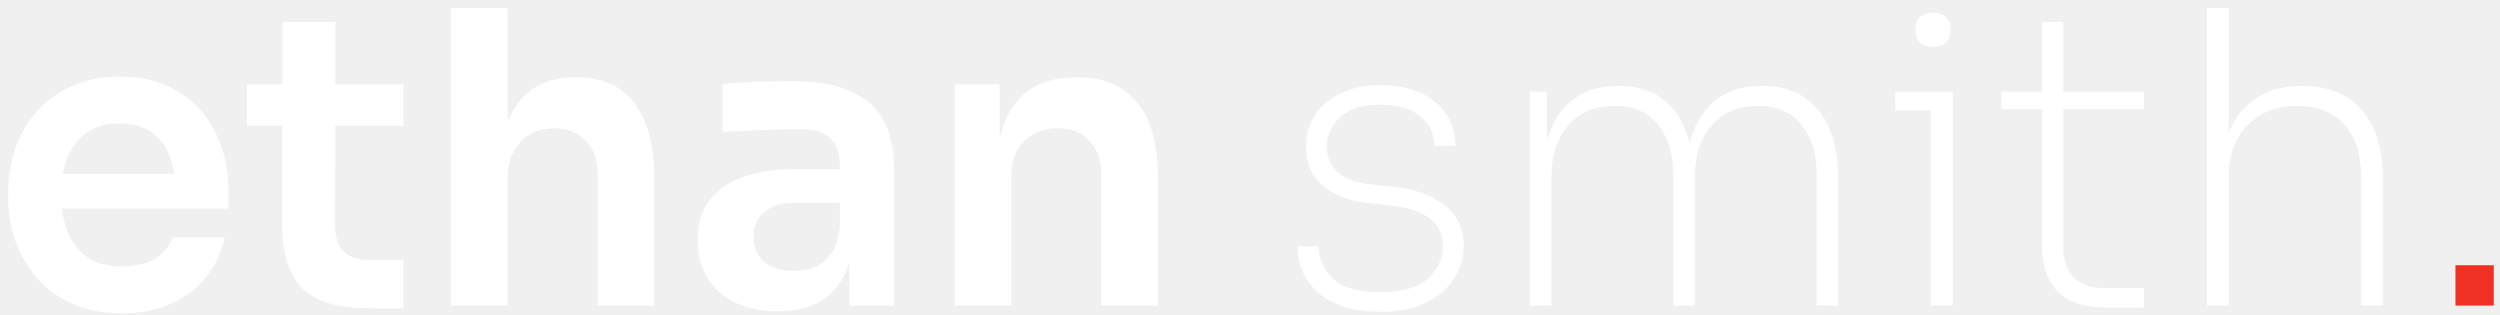
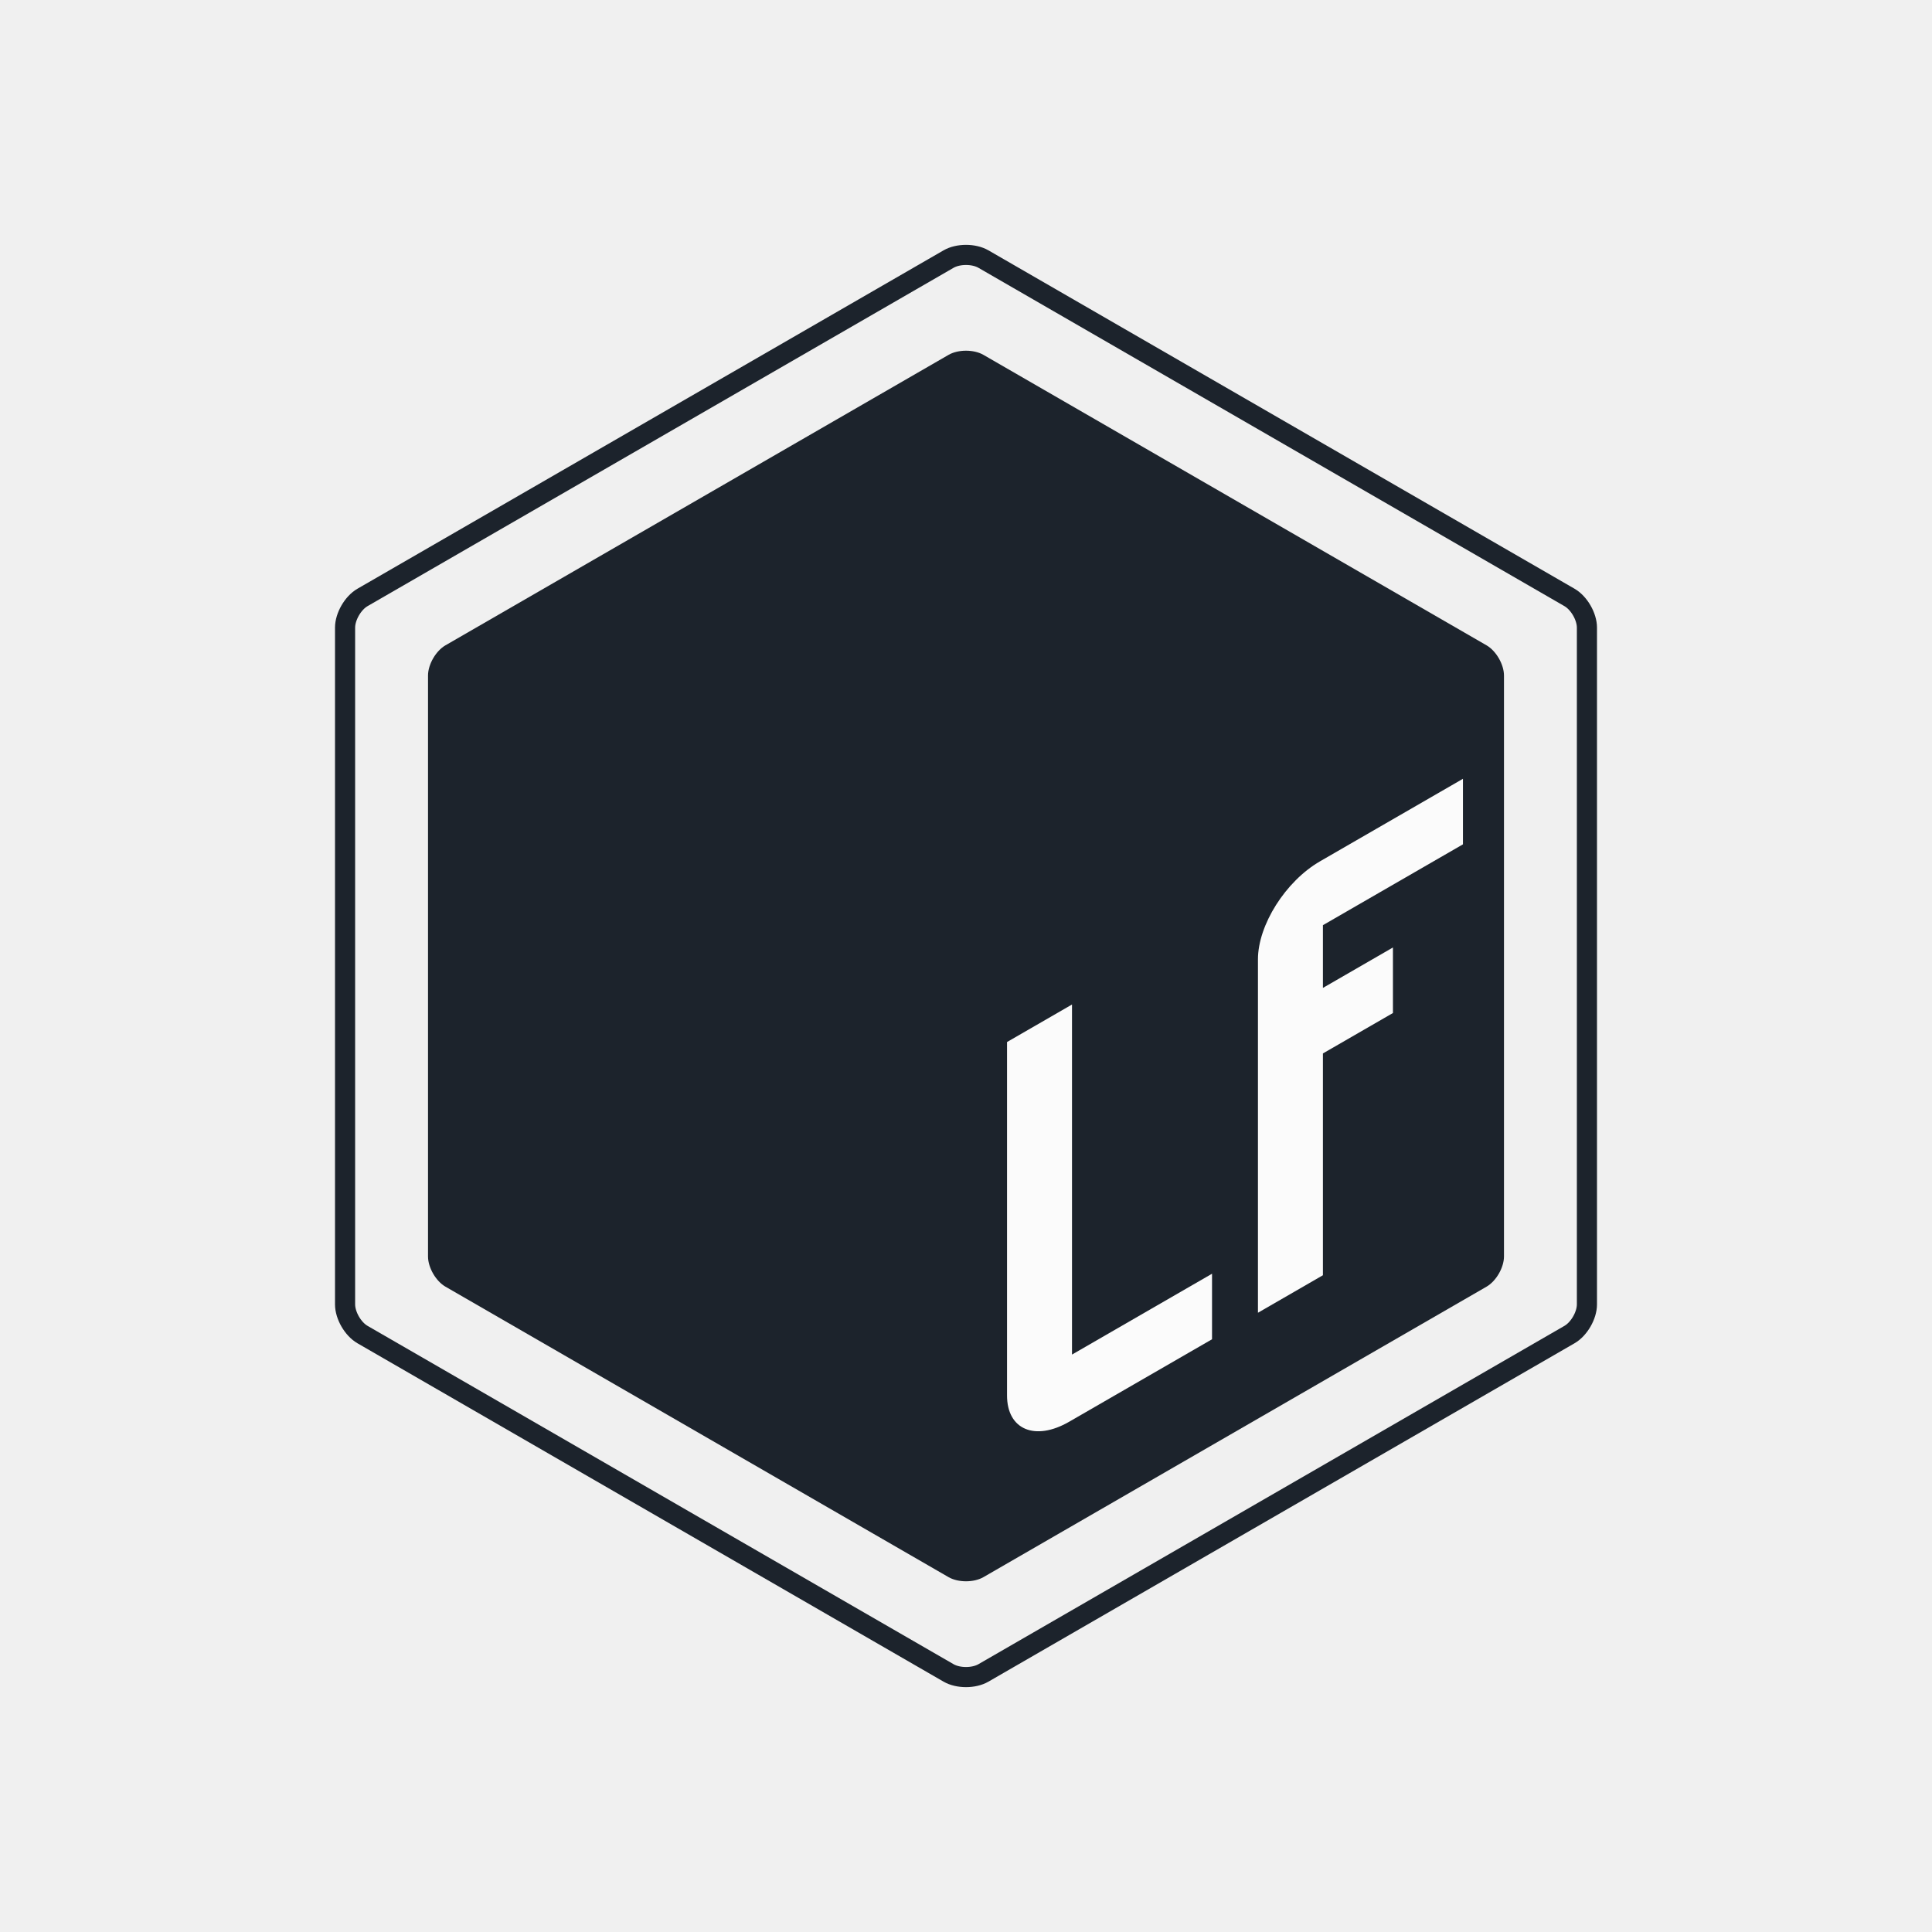
- <svg xmlns="http://www.w3.org/2000/svg" width="270" height="34" viewBox="0 0 270 34" fill="none">
-   <path d="M13.168 33.836C11.115 33.836 9.311 33.484 7.756 32.78C6.231 32.076 4.955 31.137 3.928 29.964C2.931 28.761 2.168 27.427 1.64 25.96C1.141 24.493 0.892 22.997 0.892 21.472V20.636C0.892 19.052 1.141 17.527 1.64 16.06C2.168 14.564 2.931 13.244 3.928 12.1C4.955 10.927 6.216 10.003 7.712 9.328C9.208 8.624 10.939 8.272 12.904 8.272C15.485 8.272 17.641 8.844 19.372 9.988C21.132 11.103 22.452 12.584 23.332 14.432C24.212 16.251 24.652 18.216 24.652 20.328V22.528H3.488V18.788H20.824L18.932 20.636C18.932 19.111 18.712 17.805 18.272 16.72C17.832 15.635 17.157 14.799 16.248 14.212C15.368 13.625 14.253 13.332 12.904 13.332C11.555 13.332 10.411 13.64 9.472 14.256C8.533 14.872 7.815 15.767 7.316 16.94C6.847 18.084 6.612 19.463 6.612 21.076C6.612 22.572 6.847 23.907 7.316 25.08C7.785 26.224 8.504 27.133 9.472 27.808C10.44 28.453 11.672 28.776 13.168 28.776C14.664 28.776 15.881 28.483 16.82 27.896C17.759 27.28 18.36 26.532 18.624 25.652H24.256C23.904 27.295 23.229 28.732 22.232 29.964C21.235 31.196 19.959 32.149 18.404 32.824C16.879 33.499 15.133 33.836 13.168 33.836ZM40.145 33.308C37.945 33.308 36.127 33.029 34.689 32.472C33.281 31.885 32.225 30.917 31.521 29.568C30.817 28.189 30.465 26.341 30.465 24.024L30.509 2.376H36.229L36.185 24.42C36.185 25.593 36.493 26.503 37.109 27.148C37.755 27.764 38.664 28.072 39.837 28.072H43.577V33.308H40.145ZM26.681 13.596V9.108H43.577V13.596H26.681ZM48.71 33V0.88H54.826V19.624H53.77C53.77 17.219 54.078 15.18 54.694 13.508C55.31 11.836 56.22 10.56 57.422 9.68C58.654 8.8 60.209 8.36 62.086 8.36H62.35C65.078 8.36 67.146 9.299 68.554 11.176C69.962 13.053 70.666 15.781 70.666 19.36V33H64.55V18.788C64.55 17.263 64.11 16.06 63.23 15.18C62.38 14.3 61.25 13.86 59.842 13.86C58.346 13.86 57.129 14.359 56.19 15.356C55.281 16.324 54.826 17.6 54.826 19.184V33H48.71ZM91.718 33V25.916H90.706V18.04C90.706 16.661 90.368 15.635 89.694 14.96C89.019 14.285 87.978 13.948 86.57 13.948C85.836 13.948 84.956 13.963 83.93 13.992C82.903 14.021 81.862 14.065 80.806 14.124C79.779 14.153 78.855 14.197 78.034 14.256V9.064C78.708 9.005 79.471 8.947 80.322 8.888C81.172 8.829 82.038 8.8 82.918 8.8C83.827 8.771 84.678 8.756 85.47 8.756C87.934 8.756 89.972 9.079 91.586 9.724C93.228 10.369 94.46 11.381 95.282 12.76C96.132 14.139 96.558 15.943 96.558 18.172V33H91.718ZM84.018 33.616C82.287 33.616 80.762 33.308 79.442 32.692C78.151 32.076 77.139 31.196 76.406 30.052C75.702 28.908 75.35 27.529 75.35 25.916C75.35 24.156 75.775 22.719 76.626 21.604C77.506 20.489 78.723 19.653 80.278 19.096C81.862 18.539 83.71 18.26 85.822 18.26H91.366V21.912H85.734C84.326 21.912 83.24 22.264 82.478 22.968C81.744 23.643 81.378 24.523 81.378 25.608C81.378 26.693 81.744 27.573 82.478 28.248C83.24 28.923 84.326 29.26 85.734 29.26C86.584 29.26 87.362 29.113 88.066 28.82C88.799 28.497 89.4 27.969 89.87 27.236C90.368 26.473 90.647 25.447 90.706 24.156L92.202 25.872C92.055 27.544 91.644 28.952 90.97 30.096C90.324 31.24 89.415 32.12 88.242 32.736C87.098 33.323 85.69 33.616 84.018 33.616ZM103.109 33V9.108H107.949V19.36H107.509C107.509 16.925 107.831 14.901 108.477 13.288C109.122 11.645 110.075 10.413 111.337 9.592C112.627 8.771 114.226 8.36 116.133 8.36H116.397C119.242 8.36 121.398 9.284 122.865 11.132C124.331 12.951 125.065 15.679 125.065 19.316V33H118.949V18.788C118.949 17.321 118.523 16.133 117.673 15.224C116.851 14.315 115.707 13.86 114.241 13.86C112.745 13.86 111.527 14.329 110.589 15.268C109.679 16.177 109.225 17.409 109.225 18.964V33H103.109ZM149.1 33.66C146.225 33.66 144.011 33 142.456 31.68C140.931 30.36 140.153 28.673 140.124 26.62H142.412C142.412 27.94 142.925 29.099 143.952 30.096C145.008 31.064 146.724 31.548 149.1 31.548C151.417 31.548 153.119 31.064 154.204 30.096C155.289 29.099 155.832 27.925 155.832 26.576C155.832 25.256 155.333 24.244 154.336 23.54C153.368 22.836 152.048 22.396 150.376 22.22L147.648 21.912C145.624 21.677 144.011 21.047 142.808 20.02C141.635 18.993 141.048 17.6 141.048 15.84C141.048 14.579 141.371 13.449 142.016 12.452C142.661 11.455 143.585 10.663 144.788 10.076C146.02 9.489 147.457 9.196 149.1 9.196C151.505 9.196 153.441 9.783 154.908 10.956C156.404 12.129 157.167 13.728 157.196 15.752H154.908C154.937 14.491 154.439 13.435 153.412 12.584C152.415 11.733 150.977 11.308 149.1 11.308C147.135 11.308 145.668 11.763 144.7 12.672C143.761 13.581 143.292 14.652 143.292 15.884C143.292 16.911 143.659 17.791 144.392 18.524C145.155 19.257 146.299 19.712 147.824 19.888L150.552 20.196C152.723 20.401 154.512 21.032 155.92 22.088C157.357 23.144 158.076 24.655 158.076 26.62C158.076 27.94 157.709 29.128 156.976 30.184C156.272 31.24 155.26 32.091 153.94 32.736C152.62 33.352 151.007 33.66 149.1 33.66ZM165.223 33V9.9H167.071V19.36H166.543C166.543 17.365 166.837 15.62 167.423 14.124C168.039 12.599 168.949 11.411 170.151 10.56C171.354 9.709 172.879 9.284 174.727 9.284H174.859C176.678 9.284 178.189 9.709 179.391 10.56C180.594 11.381 181.474 12.555 182.031 14.08C182.618 15.576 182.911 17.336 182.911 19.36H182.031C182.031 17.365 182.325 15.62 182.911 14.124C183.527 12.599 184.437 11.411 185.639 10.56C186.871 9.709 188.411 9.284 190.259 9.284H190.391C192.21 9.284 193.721 9.709 194.923 10.56C196.155 11.381 197.065 12.555 197.651 14.08C198.238 15.576 198.531 17.336 198.531 19.36V33H196.199V18.832C196.199 16.632 195.657 14.857 194.571 13.508C193.515 12.129 191.946 11.44 189.863 11.44C187.751 11.44 186.079 12.144 184.847 13.552C183.645 14.96 183.043 16.793 183.043 19.052V33H180.711V18.832C180.711 16.632 180.169 14.857 179.083 13.508C178.027 12.129 176.458 11.44 174.375 11.44C172.263 11.44 170.591 12.144 169.359 13.552C168.157 14.96 167.555 16.793 167.555 19.052V33H165.223ZM208.522 33V9.9H210.898V33H208.522ZM204.694 11.924V9.9H210.898V11.924H204.694ZM208.742 5.06C208.126 5.06 207.656 4.899 207.334 4.576C207.011 4.224 206.85 3.784 206.85 3.256C206.85 2.699 207.011 2.244 207.334 1.892C207.656 1.54 208.14 1.364 208.786 1.364C209.402 1.364 209.871 1.54 210.194 1.892C210.516 2.244 210.678 2.699 210.678 3.256C210.678 3.784 210.516 4.224 210.194 4.576C209.9 4.899 209.416 5.06 208.742 5.06ZM227.709 33.22C226.271 33.22 225.01 33.015 223.925 32.604C222.839 32.164 222.003 31.431 221.417 30.404C220.83 29.377 220.537 27.999 220.537 26.268V2.376H222.825V26.664C222.825 28.072 223.206 29.172 223.969 29.964C224.761 30.727 225.846 31.108 227.225 31.108H231.537V33.22H227.709ZM216.137 11.792V9.9H231.537V11.792H216.137ZM238.356 33V0.88H240.688V18.04L239.852 19.536C239.852 17.512 240.16 15.737 240.776 14.212C241.422 12.657 242.39 11.455 243.68 10.604C244.971 9.724 246.599 9.284 248.564 9.284H248.652C251.527 9.284 253.698 10.193 255.164 12.012C256.631 13.801 257.364 16.251 257.364 19.36V33H254.988V18.832C254.988 16.603 254.387 14.813 253.184 13.464C251.982 12.115 250.28 11.44 248.08 11.44C245.822 11.44 244.018 12.159 242.668 13.596C241.348 15.004 240.688 16.852 240.688 19.14V33H238.356Z" fill="white" />
-   <path d="M265.19 33V28.644H269.326V33H265.19Z" fill="#F13024" />
+ <svg xmlns="http://www.w3.org/2000/svg" version="1.1" id="Capa_1" x="0px" y="0px" width="1920px" height="1920px" viewBox="0 0 1920 1920" enable-background="new 0 0 1920 1920" xml:space="preserve">
+   <g>
+     <g>
+       <path fill="#1C232C" d="M977.32,1567.347c-9.526,5.5-25.114,5.5-34.641,0l-499.998-288.675c-9.526-5.5-17.32-19-17.32-30V671.326    c0-11,7.794-24.5,17.32-30L942.68,352.651c9.526-5.5,25.114-5.5,34.641,0l499.999,288.675c9.526,5.5,17.32,19,17.32,30v577.346    c0,11-7.794,24.5-17.32,30L977.32,1567.347z" />
+     </g>
+     <g>
+       <path fill="none" stroke="#1C232C" stroke-width="20" stroke-linecap="round" stroke-linejoin="round" stroke-miterlimit="10" d="    M977.32,1662.538c-9.526,5.5-25.114,5.5-34.641,0l-582.436-336.27c-9.526-5.5-17.32-19-17.32-30V623.731c0-11,7.794-24.5,17.32-30    l582.436-336.27c9.526-5.5,25.114-5.5,34.641,0l582.437,336.271c9.526,5.5,17.32,19,17.32,30v672.536c0,11-7.794,24.5-17.32,30    L977.32,1662.538z" />
+     </g>
+     <g>
+       <path fill="#FBFBFB" d="M1204.499,1265.821v65.125l-141.938,81.946c-33.955,19.604-61.785,7.841-61.785-26.112v-351.229    l64.567-37.278v347.888L1204.499,1265.821z" />
+       <path fill="#FBFBFB" d="M1314.706,919.429v62.342l69.578-40.172v65.125l-69.578,40.17v220.424l-64.566,37.277V953.367    c0-33.955,27.274-77.532,61.784-97.457l141.938-81.948v65.125L1314.706,919.429z" />
+     </g>
+   </g>
</svg>
